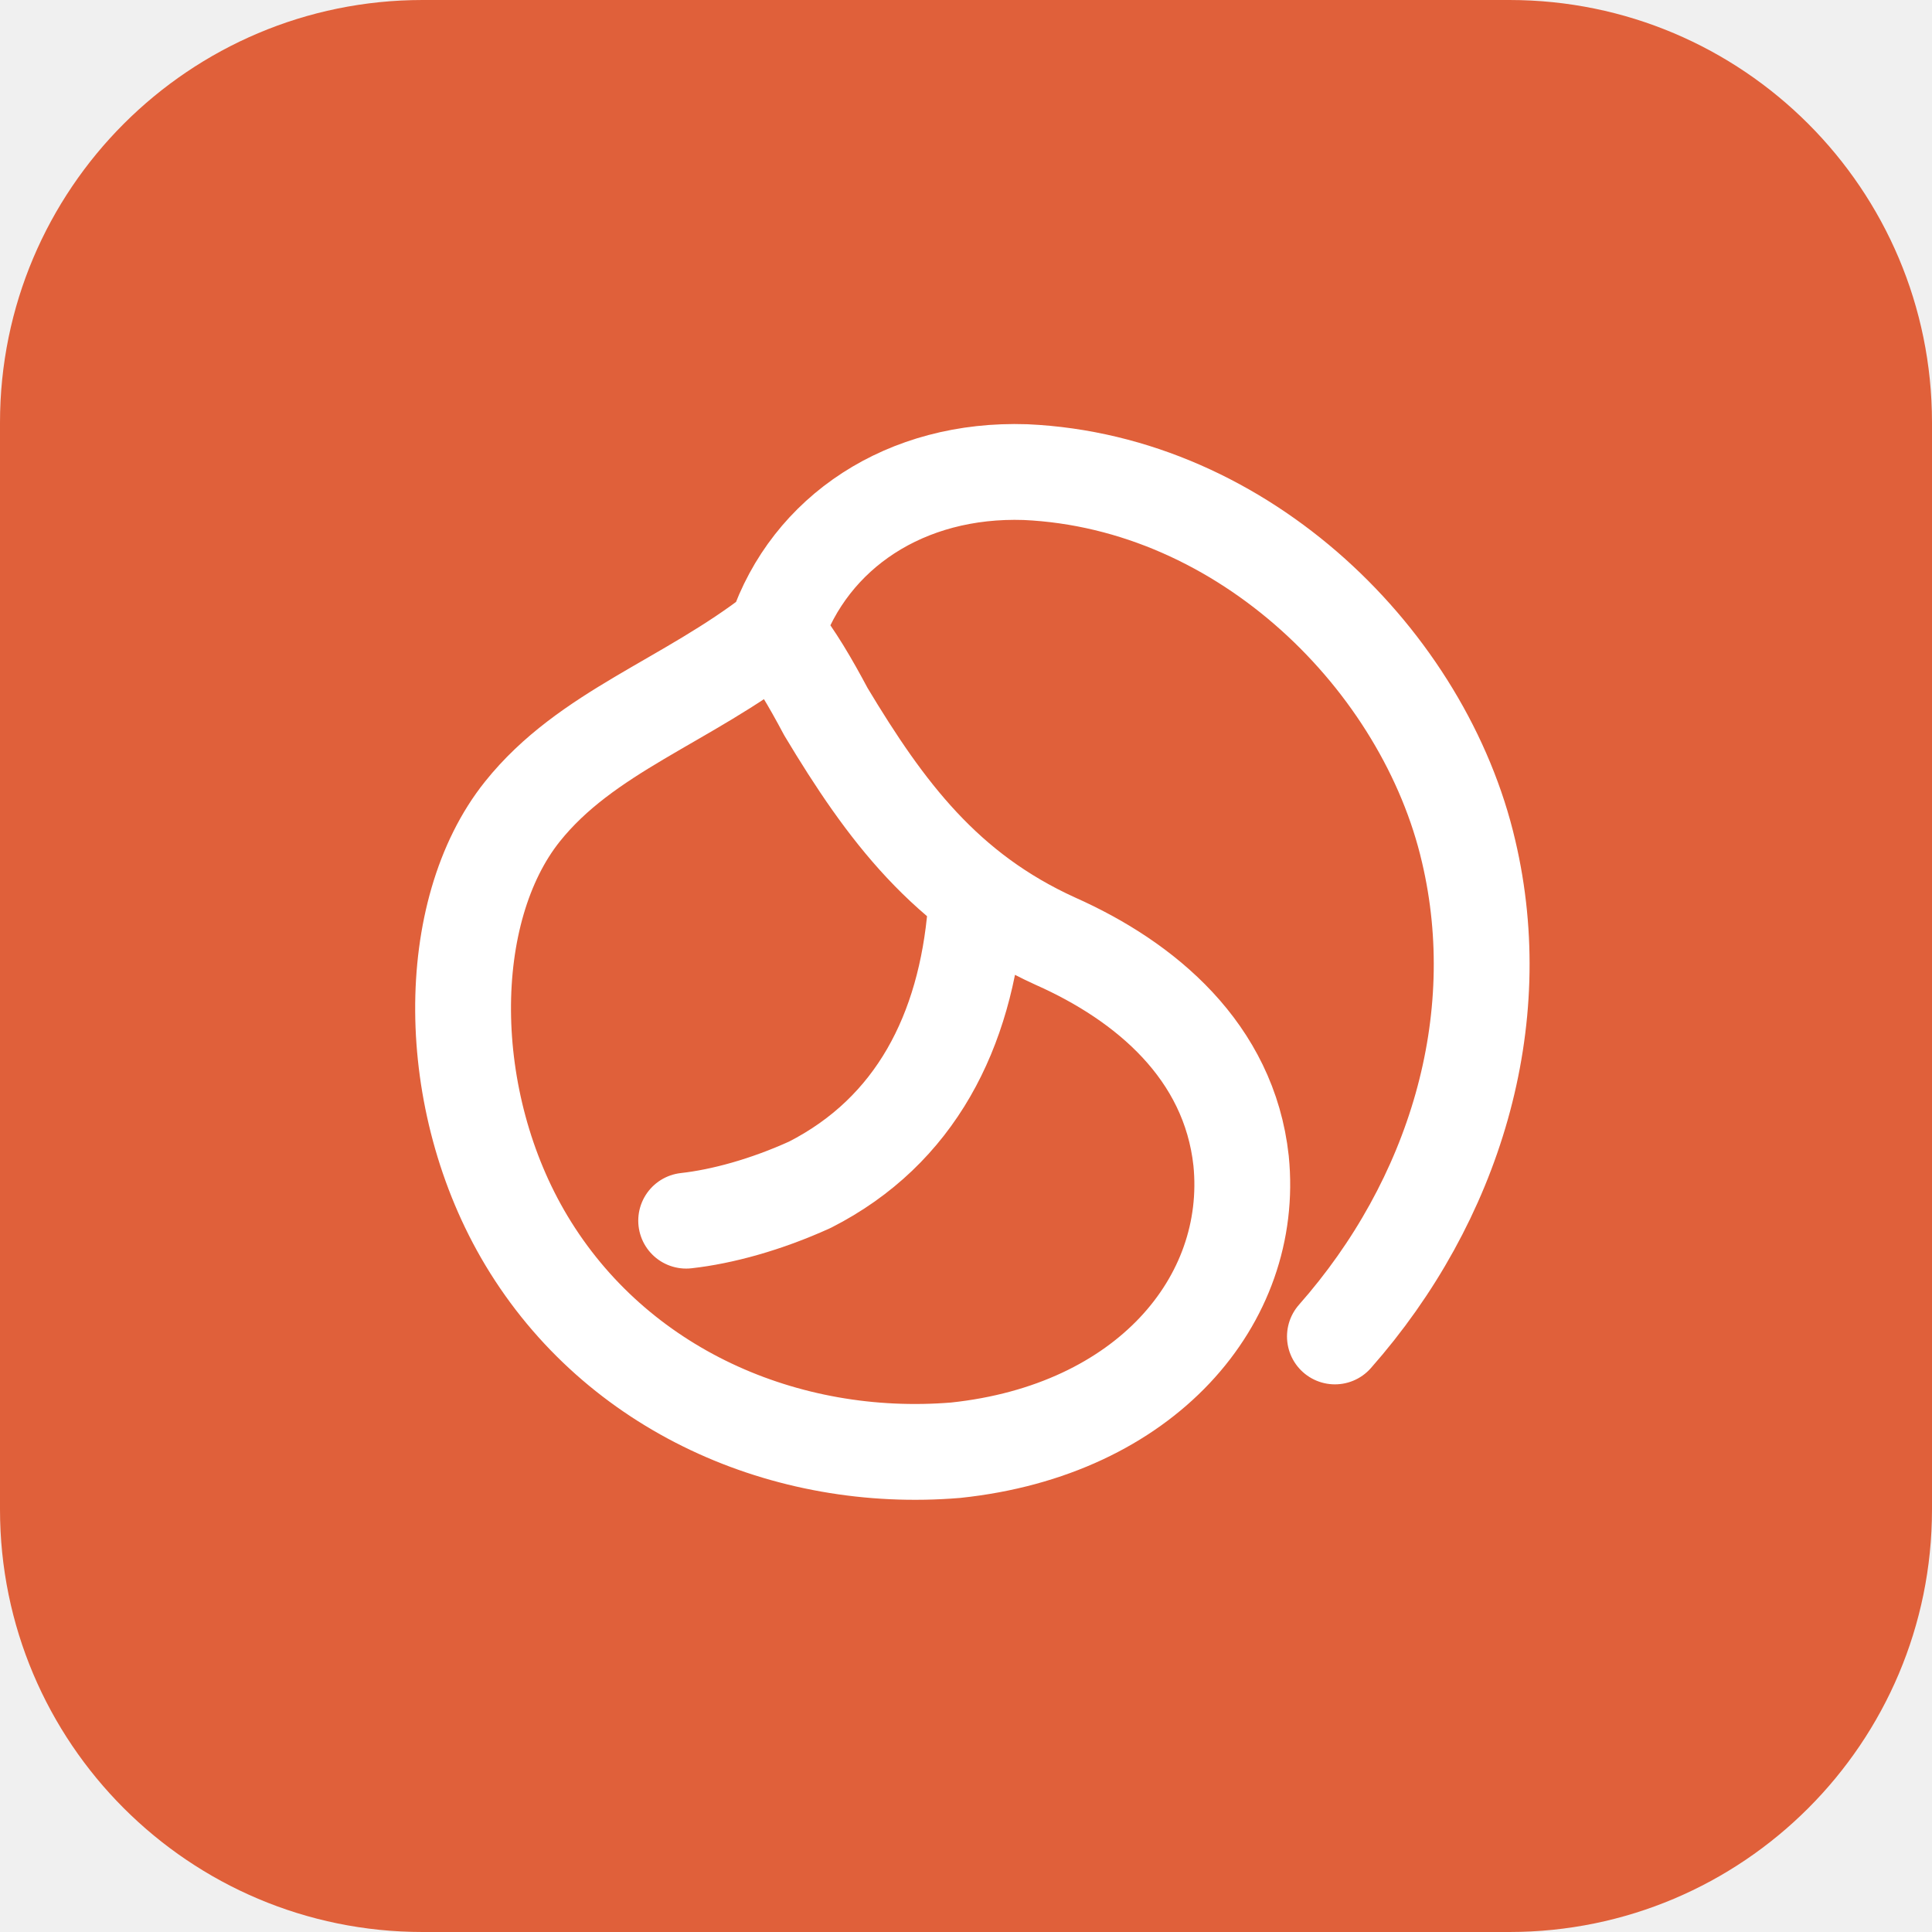
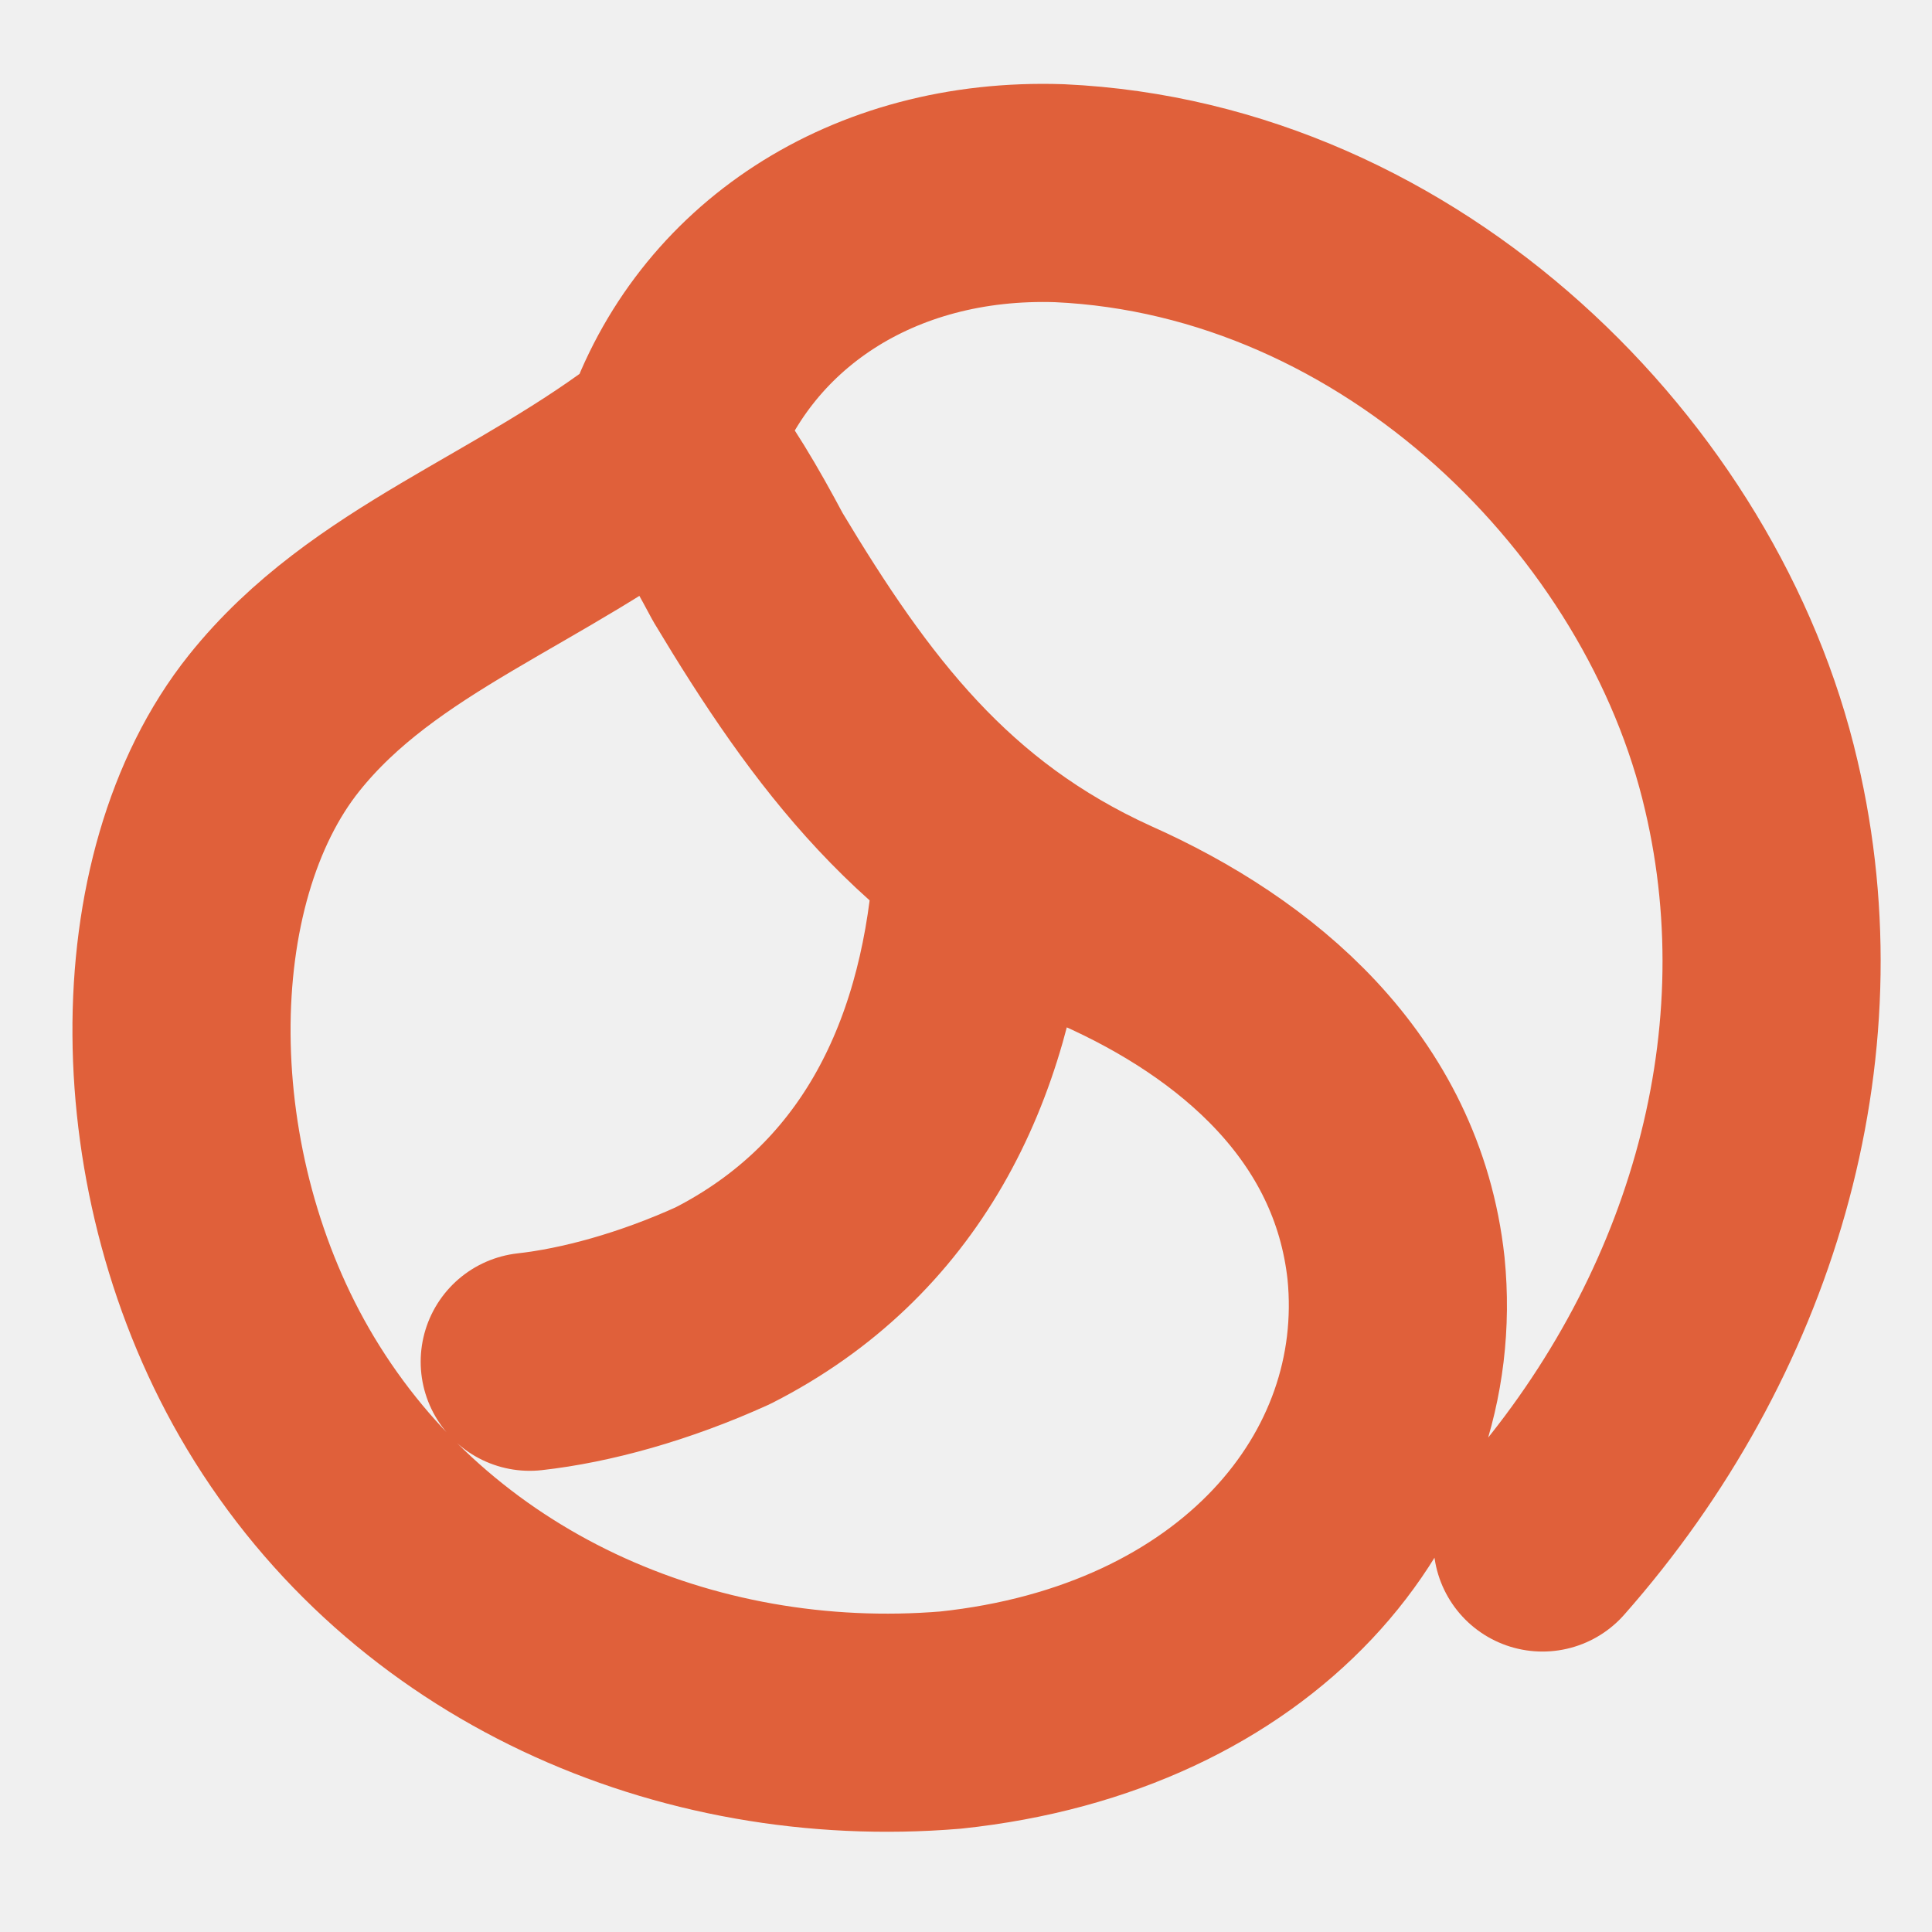
- <svg xmlns="http://www.w3.org/2000/svg" viewBox="0 0 256 256">
-   <rect width="256" height="256" rx="56" fill="#e0603a" />
-   <g transform="translate(48.6 53.3) scale(0.2645) translate(-40 -20)">
-     <path d="M525 488C585 420 612 330 592 245C570 150 480 60 370 55C310 53 262 85 245 135M245 135C200 170 150 185 118 225C78 275 78 370 120 440C165 515 250 552 335 545C430 535 485 470 478 400C472 345 430 310 385 290C330 265 300 225 270 175C262 160 255 148 245 135M345 275C340 335 315 385 262 412C240 422 218 428 200 430" fill="none" stroke="#fff" stroke-width="48" stroke-linecap="round" stroke-linejoin="round" />
-   </g>
+ <svg xmlns="http://www.w3.org/2000/svg" viewBox="30 -7 620 620" role="img" aria-label="Desparasitação Descomplicada">
+   <path d="M525 488C585 420 612 330 592 245C570 150 480 60 370 55C310 53 262 85 245 135M245 135C200 170 150 185 118 225C78 275 78 370 120 440C165 515 250 552 335 545C430 535 485 470 478 400C472 345 430 310 385 290C330 265 300 225 270 175C262 160 255 148 245 135M345 275C340 335 315 385 262 412C240 422 218 428 200 430" fill="none" stroke="#e0603a" stroke-width="70" stroke-linecap="round" stroke-linejoin="round" />
</svg>
